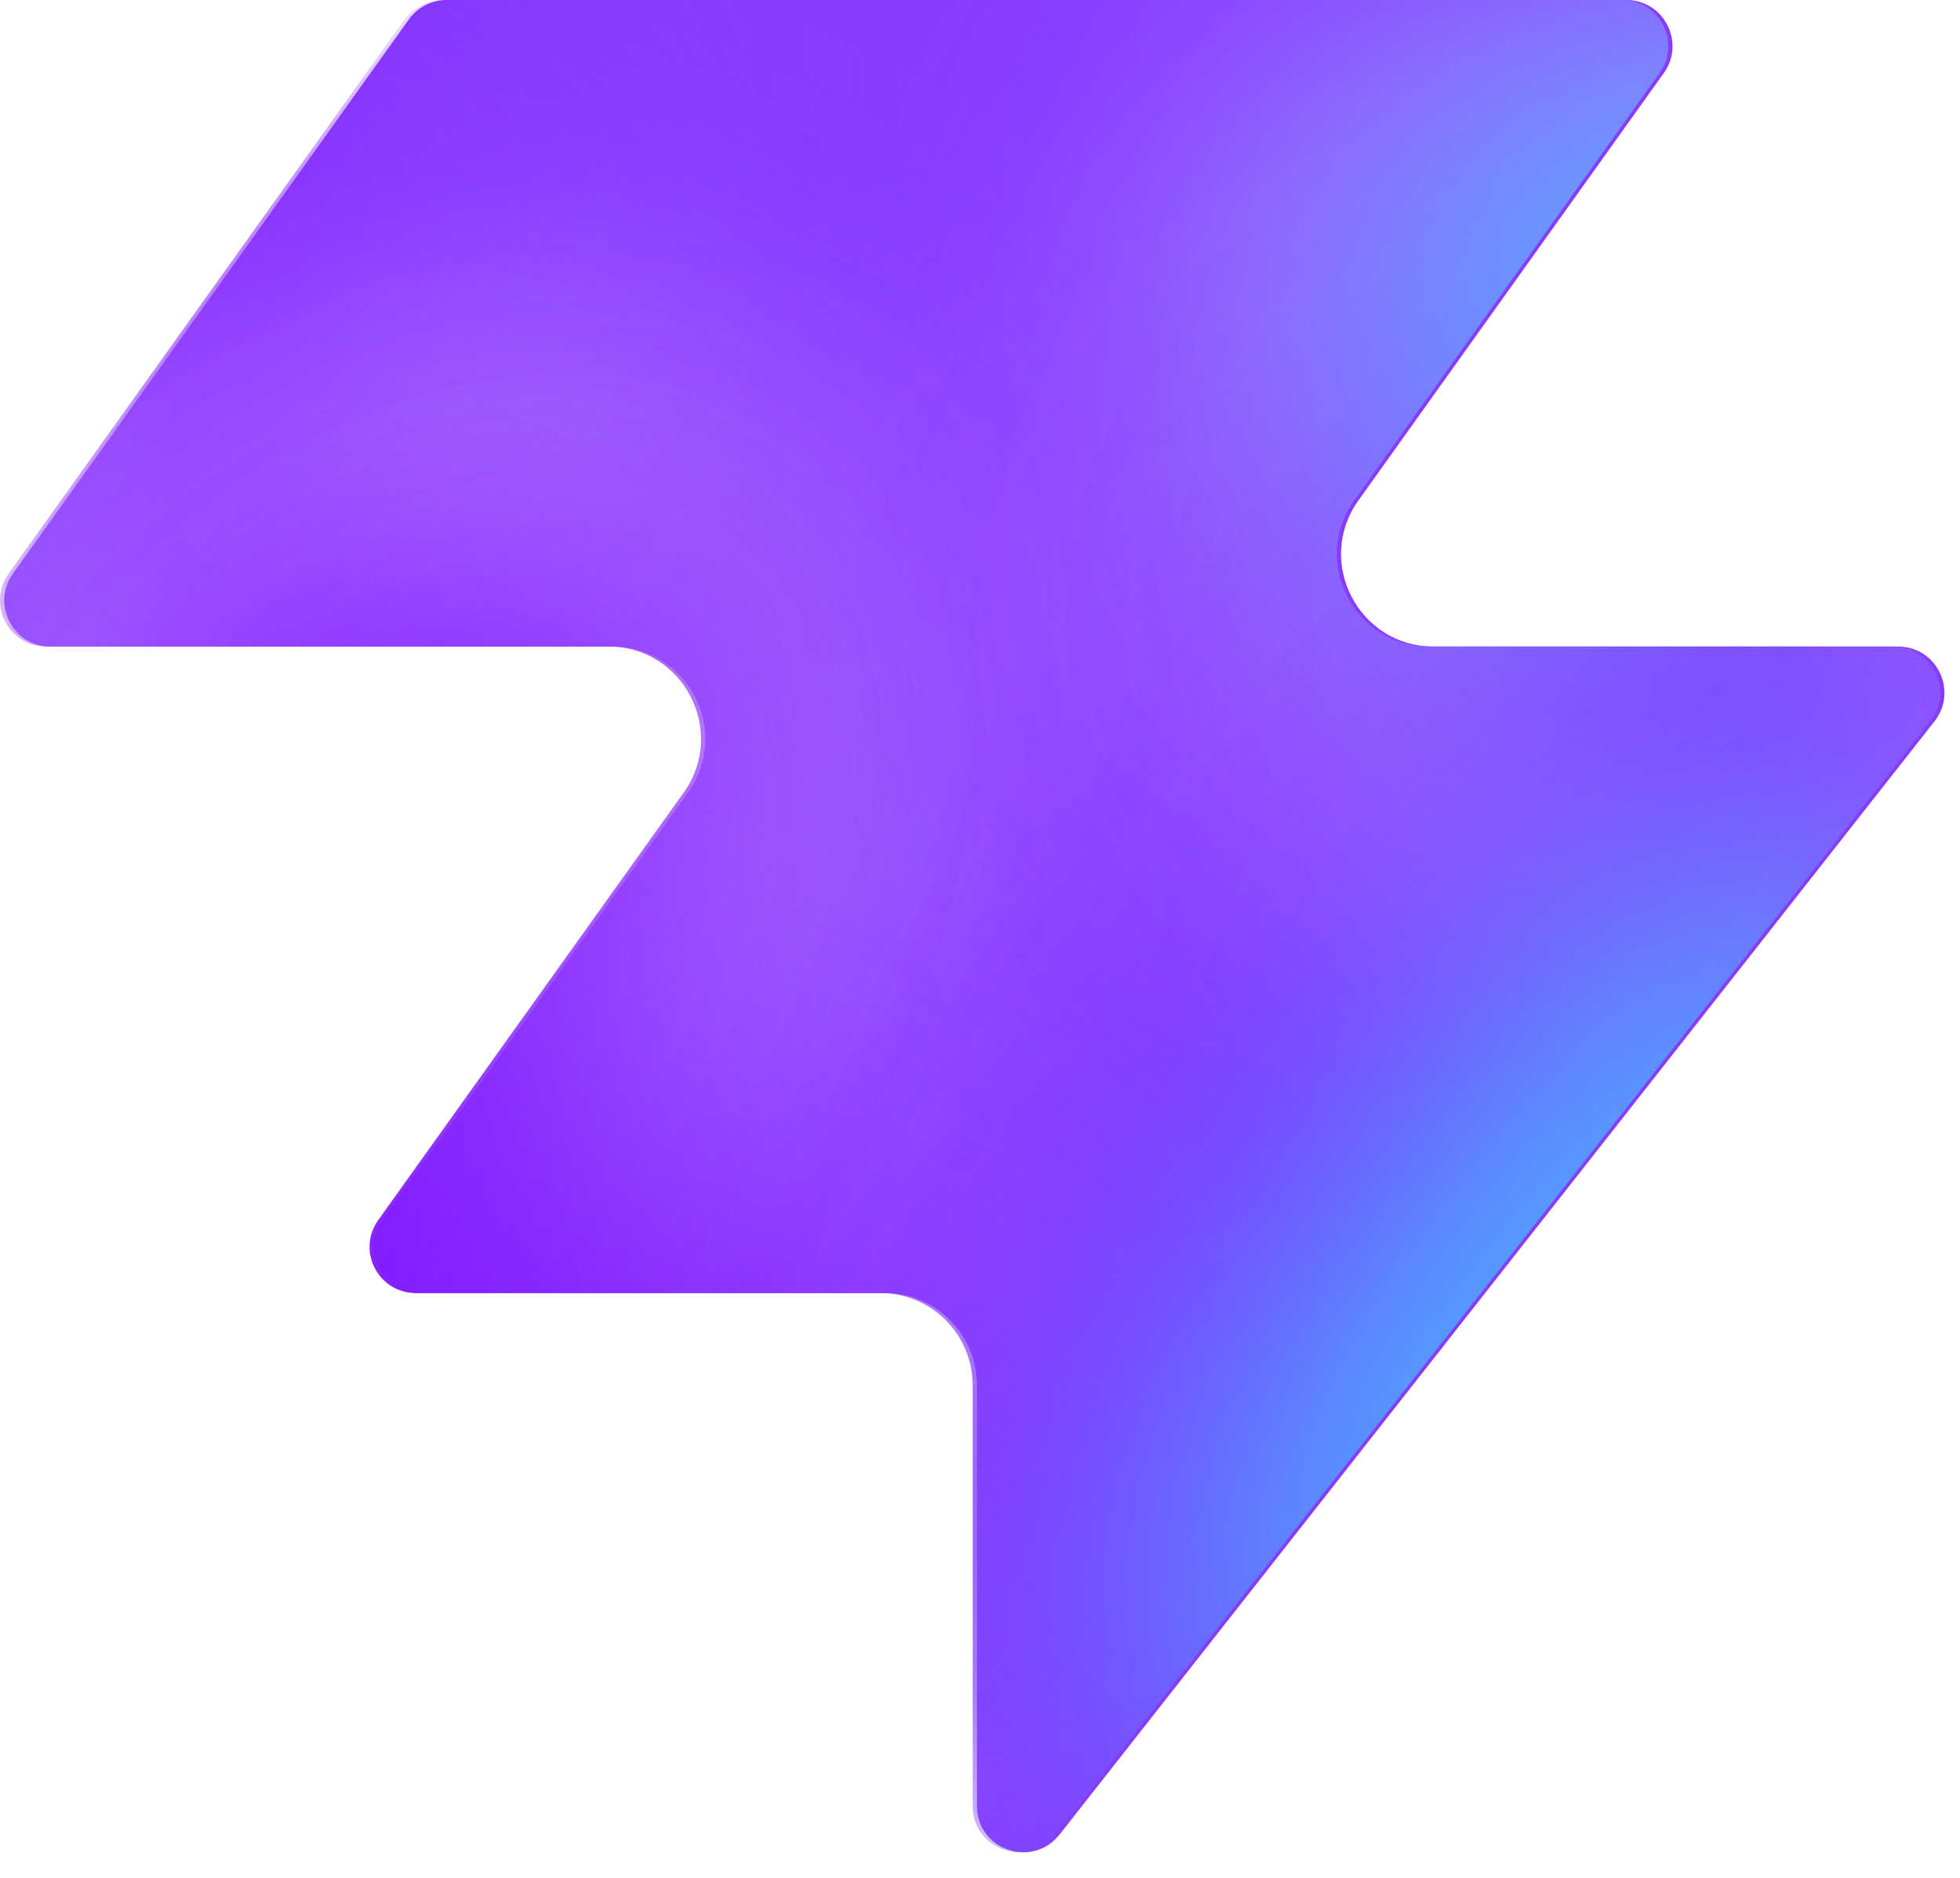
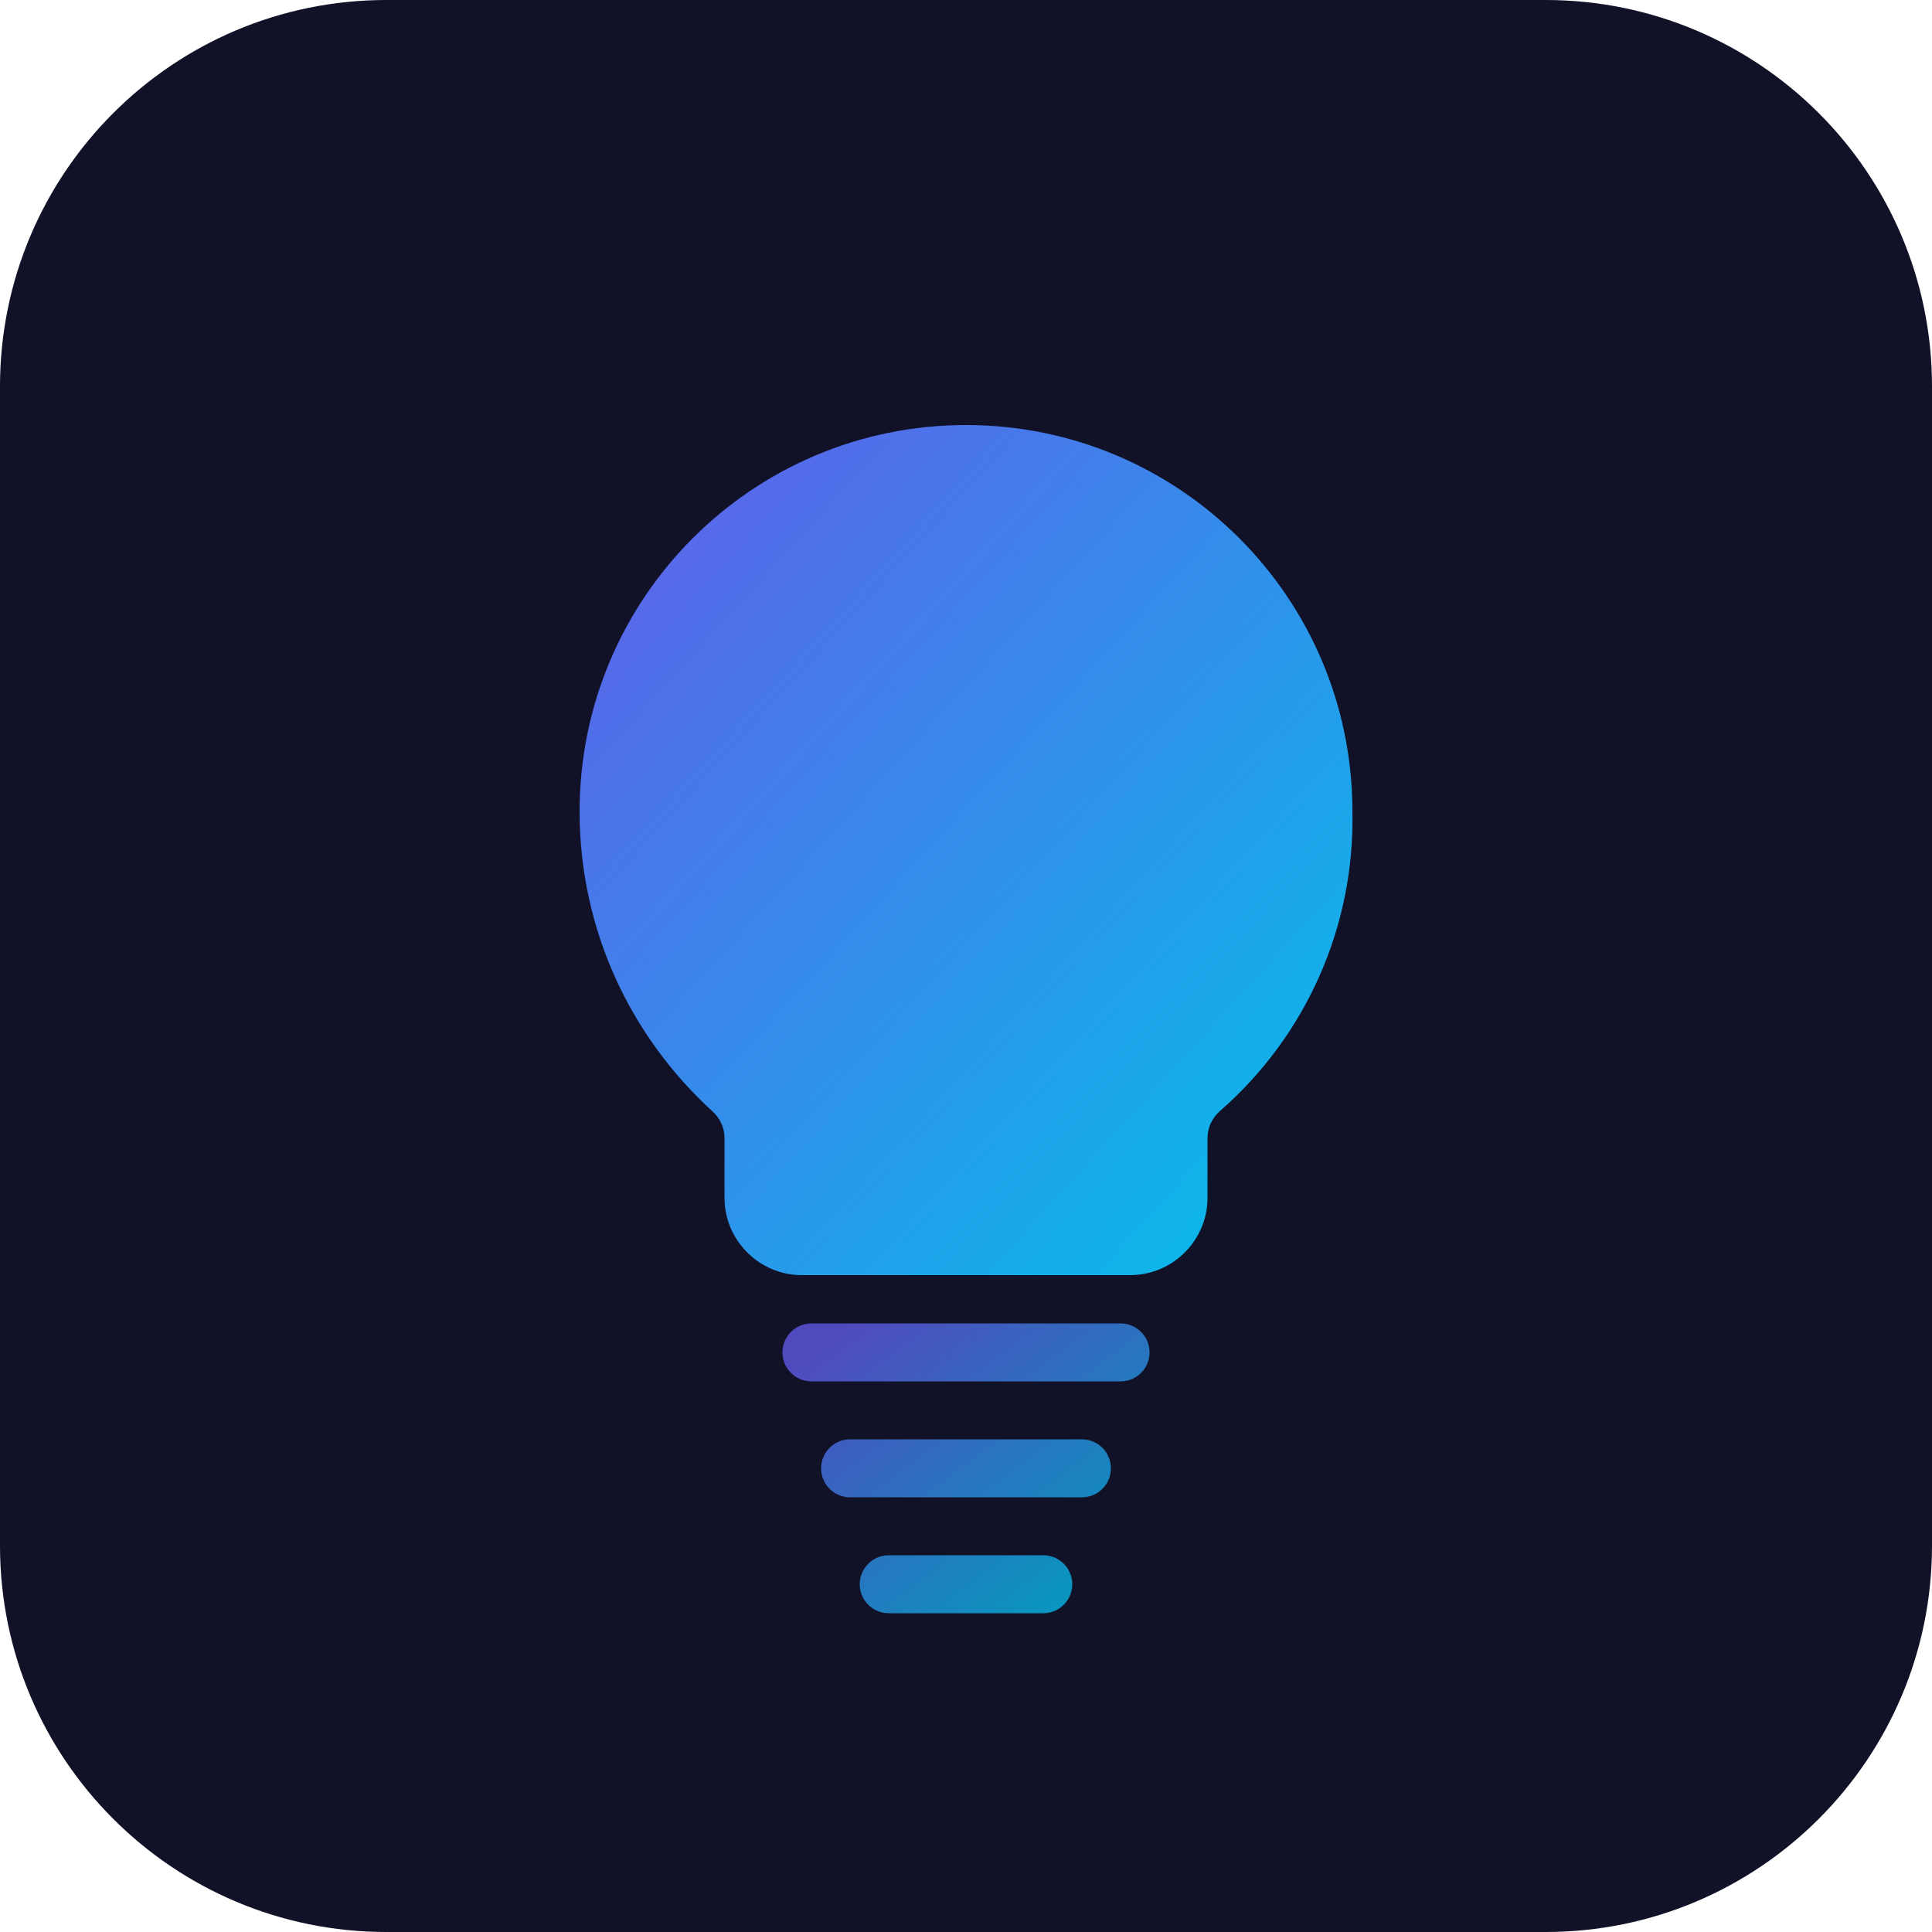
- <svg xmlns="http://www.w3.org/2000/svg" width="48" height="46" fill="none" viewBox="0 0 48 46">
-   <path fill="#863bff" d="M25.946 44.938c-.664.845-2.021.375-2.021-.698V33.937a2.26 2.26 0 0 0-2.262-2.262H10.287c-.92 0-1.456-1.04-.92-1.788l7.48-10.471c1.07-1.497 0-3.578-1.842-3.578H1.237c-.92 0-1.456-1.04-.92-1.788L10.013.474c.214-.297.556-.474.92-.474h28.894c.92 0 1.456 1.04.92 1.788l-7.48 10.471c-1.07 1.498 0 3.579 1.842 3.579h11.377c.943 0 1.473 1.088.89 1.83L25.947 44.94z" style="fill:#863bff;fill:color(display-p3 .525 .23 1);fill-opacity:1" />
-   <mask id="a" width="48" height="46" x="0" y="0" maskUnits="userSpaceOnUse" style="mask-type:alpha">
-     <path fill="#000" d="M25.842 44.938c-.664.844-2.021.375-2.021-.698V33.937a2.26 2.26 0 0 0-2.262-2.262H10.183c-.92 0-1.456-1.04-.92-1.788l7.48-10.471c1.07-1.498 0-3.579-1.842-3.579H1.133c-.92 0-1.456-1.04-.92-1.787L9.91.473c.214-.297.556-.474.92-.474h28.894c.92 0 1.456 1.04.92 1.788l-7.48 10.471c-1.07 1.498 0 3.578 1.842 3.578h11.377c.943 0 1.473 1.088.89 1.832L25.843 44.94z" style="fill:#000;fill-opacity:1" />
-   </mask>
-   <g mask="url(#a)">
-     <g filter="url(#b)">
-       <ellipse cx="5.508" cy="14.704" fill="#ede6ff" rx="5.508" ry="14.704" style="fill:#ede6ff;fill:color(display-p3 .927 .903 1);fill-opacity:1" transform="matrix(.00324 1 1 -.00324 -4.47 31.516)" />
-     </g>
-     <g filter="url(#c)">
-       <ellipse cx="10.399" cy="29.851" fill="#ede6ff" rx="10.399" ry="29.851" style="fill:#ede6ff;fill:color(display-p3 .927 .903 1);fill-opacity:1" transform="matrix(.00324 1 1 -.00324 -39.328 7.883)" />
-     </g>
-     <g filter="url(#d)">
-       <ellipse cx="5.508" cy="30.487" fill="#7e14ff" rx="5.508" ry="30.487" style="fill:#7e14ff;fill:color(display-p3 .492 .077 1);fill-opacity:1" transform="rotate(89.814 -25.913 -14.639)scale(1 -1)" />
-     </g>
-     <g filter="url(#e)">
-       <ellipse cx="5.508" cy="30.599" fill="#7e14ff" rx="5.508" ry="30.599" style="fill:#7e14ff;fill:color(display-p3 .492 .077 1);fill-opacity:1" transform="rotate(89.814 -32.644 -3.334)scale(1 -1)" />
-     </g>
-     <g filter="url(#f)">
-       <ellipse cx="5.508" cy="30.599" fill="#7e14ff" rx="5.508" ry="30.599" style="fill:#7e14ff;fill:color(display-p3 .492 .077 1);fill-opacity:1" transform="matrix(.00324 1 1 -.00324 -34.34 30.47)" />
-     </g>
-     <g filter="url(#g)">
-       <ellipse cx="14.072" cy="22.078" fill="#ede6ff" rx="14.072" ry="22.078" style="fill:#ede6ff;fill:color(display-p3 .927 .903 1);fill-opacity:1" transform="rotate(93.35 24.506 48.493)scale(-1 1)" />
-     </g>
-     <g filter="url(#h)">
-       <ellipse cx="3.47" cy="21.501" fill="#7e14ff" rx="3.47" ry="21.501" style="fill:#7e14ff;fill:color(display-p3 .492 .077 1);fill-opacity:1" transform="rotate(89.009 28.708 47.59)scale(-1 1)" />
-     </g>
-     <g filter="url(#i)">
-       <ellipse cx="3.47" cy="21.501" fill="#7e14ff" rx="3.47" ry="21.501" style="fill:#7e14ff;fill:color(display-p3 .492 .077 1);fill-opacity:1" transform="rotate(89.009 28.708 47.59)scale(-1 1)" />
-     </g>
-     <g filter="url(#j)">
-       <ellipse cx=".387" cy="8.972" fill="#7e14ff" rx="4.407" ry="29.108" style="fill:#7e14ff;fill:color(display-p3 .492 .077 1);fill-opacity:1" transform="rotate(39.51 .387 8.972)" />
-     </g>
-     <g filter="url(#k)">
-       <ellipse cx="47.523" cy="-6.092" fill="#7e14ff" rx="4.407" ry="29.108" style="fill:#7e14ff;fill:color(display-p3 .492 .077 1);fill-opacity:1" transform="rotate(37.892 47.523 -6.092)" />
-     </g>
-     <g filter="url(#l)">
-       <ellipse cx="41.412" cy="6.333" fill="#47bfff" rx="5.971" ry="9.665" style="fill:#47bfff;fill:color(display-p3 .28 .748 1);fill-opacity:1" transform="rotate(37.892 41.412 6.333)" />
-     </g>
-     <g filter="url(#m)">
-       <ellipse cx="-1.879" cy="38.332" fill="#7e14ff" rx="4.407" ry="29.108" style="fill:#7e14ff;fill:color(display-p3 .492 .077 1);fill-opacity:1" transform="rotate(37.892 -1.88 38.332)" />
-     </g>
-     <g filter="url(#n)">
-       <ellipse cx="-1.879" cy="38.332" fill="#7e14ff" rx="4.407" ry="29.108" style="fill:#7e14ff;fill:color(display-p3 .492 .077 1);fill-opacity:1" transform="rotate(37.892 -1.88 38.332)" />
-     </g>
-     <g filter="url(#o)">
-       <ellipse cx="35.651" cy="29.907" fill="#7e14ff" rx="4.407" ry="29.108" style="fill:#7e14ff;fill:color(display-p3 .492 .077 1);fill-opacity:1" transform="rotate(37.892 35.651 29.907)" />
-     </g>
-     <g filter="url(#p)">
-       <ellipse cx="38.418" cy="32.4" fill="#47bfff" rx="5.971" ry="15.297" style="fill:#47bfff;fill:color(display-p3 .28 .748 1);fill-opacity:1" transform="rotate(37.892 38.418 32.4)" />
-     </g>
-   </g>
+ <svg xmlns="http://www.w3.org/2000/svg" viewBox="0 0 100 100" fill="none">
  <defs>
-     <filter id="b" width="60.045" height="41.654" x="-19.77" y="16.149" color-interpolation-filters="sRGB" filterUnits="userSpaceOnUse">
-       <feFlood flood-opacity="0" result="BackgroundImageFix" />
-       <feBlend in="SourceGraphic" in2="BackgroundImageFix" result="shape" />
-       <feGaussianBlur result="effect1_foregroundBlur_2002_17158" stdDeviation="7.659" />
-     </filter>
-     <filter id="c" width="90.34" height="51.437" x="-54.613" y="-7.533" color-interpolation-filters="sRGB" filterUnits="userSpaceOnUse">
-       <feFlood flood-opacity="0" result="BackgroundImageFix" />
-       <feBlend in="SourceGraphic" in2="BackgroundImageFix" result="shape" />
-       <feGaussianBlur result="effect1_foregroundBlur_2002_17158" stdDeviation="7.659" />
-     </filter>
-     <filter id="d" width="79.355" height="29.4" x="-49.64" y="2.03" color-interpolation-filters="sRGB" filterUnits="userSpaceOnUse">
-       <feFlood flood-opacity="0" result="BackgroundImageFix" />
-       <feBlend in="SourceGraphic" in2="BackgroundImageFix" result="shape" />
-       <feGaussianBlur result="effect1_foregroundBlur_2002_17158" stdDeviation="4.596" />
-     </filter>
-     <filter id="e" width="79.579" height="29.4" x="-45.045" y="20.029" color-interpolation-filters="sRGB" filterUnits="userSpaceOnUse">
-       <feFlood flood-opacity="0" result="BackgroundImageFix" />
-       <feBlend in="SourceGraphic" in2="BackgroundImageFix" result="shape" />
-       <feGaussianBlur result="effect1_foregroundBlur_2002_17158" stdDeviation="4.596" />
-     </filter>
-     <filter id="f" width="79.579" height="29.4" x="-43.513" y="21.178" color-interpolation-filters="sRGB" filterUnits="userSpaceOnUse">
-       <feFlood flood-opacity="0" result="BackgroundImageFix" />
-       <feBlend in="SourceGraphic" in2="BackgroundImageFix" result="shape" />
-       <feGaussianBlur result="effect1_foregroundBlur_2002_17158" stdDeviation="4.596" />
-     </filter>
-     <filter id="g" width="74.749" height="58.852" x="15.756" y="-17.901" color-interpolation-filters="sRGB" filterUnits="userSpaceOnUse">
-       <feFlood flood-opacity="0" result="BackgroundImageFix" />
-       <feBlend in="SourceGraphic" in2="BackgroundImageFix" result="shape" />
-       <feGaussianBlur result="effect1_foregroundBlur_2002_17158" stdDeviation="7.659" />
-     </filter>
-     <filter id="h" width="61.377" height="25.362" x="23.548" y="2.284" color-interpolation-filters="sRGB" filterUnits="userSpaceOnUse">
-       <feFlood flood-opacity="0" result="BackgroundImageFix" />
-       <feBlend in="SourceGraphic" in2="BackgroundImageFix" result="shape" />
-       <feGaussianBlur result="effect1_foregroundBlur_2002_17158" stdDeviation="4.596" />
-     </filter>
-     <filter id="i" width="61.377" height="25.362" x="23.548" y="2.284" color-interpolation-filters="sRGB" filterUnits="userSpaceOnUse">
-       <feFlood flood-opacity="0" result="BackgroundImageFix" />
-       <feBlend in="SourceGraphic" in2="BackgroundImageFix" result="shape" />
-       <feGaussianBlur result="effect1_foregroundBlur_2002_17158" stdDeviation="4.596" />
-     </filter>
-     <filter id="j" width="56.045" height="63.649" x="-27.636" y="-22.853" color-interpolation-filters="sRGB" filterUnits="userSpaceOnUse">
-       <feFlood flood-opacity="0" result="BackgroundImageFix" />
-       <feBlend in="SourceGraphic" in2="BackgroundImageFix" result="shape" />
-       <feGaussianBlur result="effect1_foregroundBlur_2002_17158" stdDeviation="4.596" />
-     </filter>
-     <filter id="k" width="54.814" height="64.646" x="20.116" y="-38.415" color-interpolation-filters="sRGB" filterUnits="userSpaceOnUse">
-       <feFlood flood-opacity="0" result="BackgroundImageFix" />
-       <feBlend in="SourceGraphic" in2="BackgroundImageFix" result="shape" />
-       <feGaussianBlur result="effect1_foregroundBlur_2002_17158" stdDeviation="4.596" />
-     </filter>
-     <filter id="l" width="33.541" height="35.313" x="24.641" y="-11.323" color-interpolation-filters="sRGB" filterUnits="userSpaceOnUse">
-       <feFlood flood-opacity="0" result="BackgroundImageFix" />
-       <feBlend in="SourceGraphic" in2="BackgroundImageFix" result="shape" />
-       <feGaussianBlur result="effect1_foregroundBlur_2002_17158" stdDeviation="4.596" />
-     </filter>
-     <filter id="m" width="54.814" height="64.646" x="-29.286" y="6.009" color-interpolation-filters="sRGB" filterUnits="userSpaceOnUse">
-       <feFlood flood-opacity="0" result="BackgroundImageFix" />
-       <feBlend in="SourceGraphic" in2="BackgroundImageFix" result="shape" />
-       <feGaussianBlur result="effect1_foregroundBlur_2002_17158" stdDeviation="4.596" />
-     </filter>
-     <filter id="n" width="54.814" height="64.646" x="-29.286" y="6.009" color-interpolation-filters="sRGB" filterUnits="userSpaceOnUse">
-       <feFlood flood-opacity="0" result="BackgroundImageFix" />
-       <feBlend in="SourceGraphic" in2="BackgroundImageFix" result="shape" />
-       <feGaussianBlur result="effect1_foregroundBlur_2002_17158" stdDeviation="4.596" />
-     </filter>
-     <filter id="o" width="54.814" height="64.646" x="8.244" y="-2.416" color-interpolation-filters="sRGB" filterUnits="userSpaceOnUse">
-       <feFlood flood-opacity="0" result="BackgroundImageFix" />
-       <feBlend in="SourceGraphic" in2="BackgroundImageFix" result="shape" />
-       <feGaussianBlur result="effect1_foregroundBlur_2002_17158" stdDeviation="4.596" />
-     </filter>
-     <filter id="p" width="39.409" height="43.623" x="18.713" y="10.588" color-interpolation-filters="sRGB" filterUnits="userSpaceOnUse">
-       <feFlood flood-opacity="0" result="BackgroundImageFix" />
-       <feBlend in="SourceGraphic" in2="BackgroundImageFix" result="shape" />
-       <feGaussianBlur result="effect1_foregroundBlur_2002_17158" stdDeviation="4.596" />
-     </filter>
+     <linearGradient id="g" x1="0%" y1="0%" x2="100%" y2="100%">
+       <stop offset="0%" stop-color="#6C63FF" />
+       <stop offset="100%" stop-color="#00D4FF" />
+     </linearGradient>
  </defs>
+   <rect width="100" height="100" rx="20" fill="#111128" />
+   <path d="M50 22C38.95 22 30 30.95 30 42c0 6.15 2.65 11.65 6.85 15.5.4.35.65.85.65 1.4V62c0 2.2 1.8 4 4 4h17c2.2 0 4-1.8 4-4v-3.1c0-.55.25-1.05.65-1.4A20 20 0 0070 42c0-11.05-8.95-20-20-20z" fill="url(#g)" opacity="0.9" />
+   <path d="M42 70h16M44 76h12M46 82h8" stroke="url(#g)" stroke-width="3" stroke-linecap="round" opacity="0.7" />
</svg>
